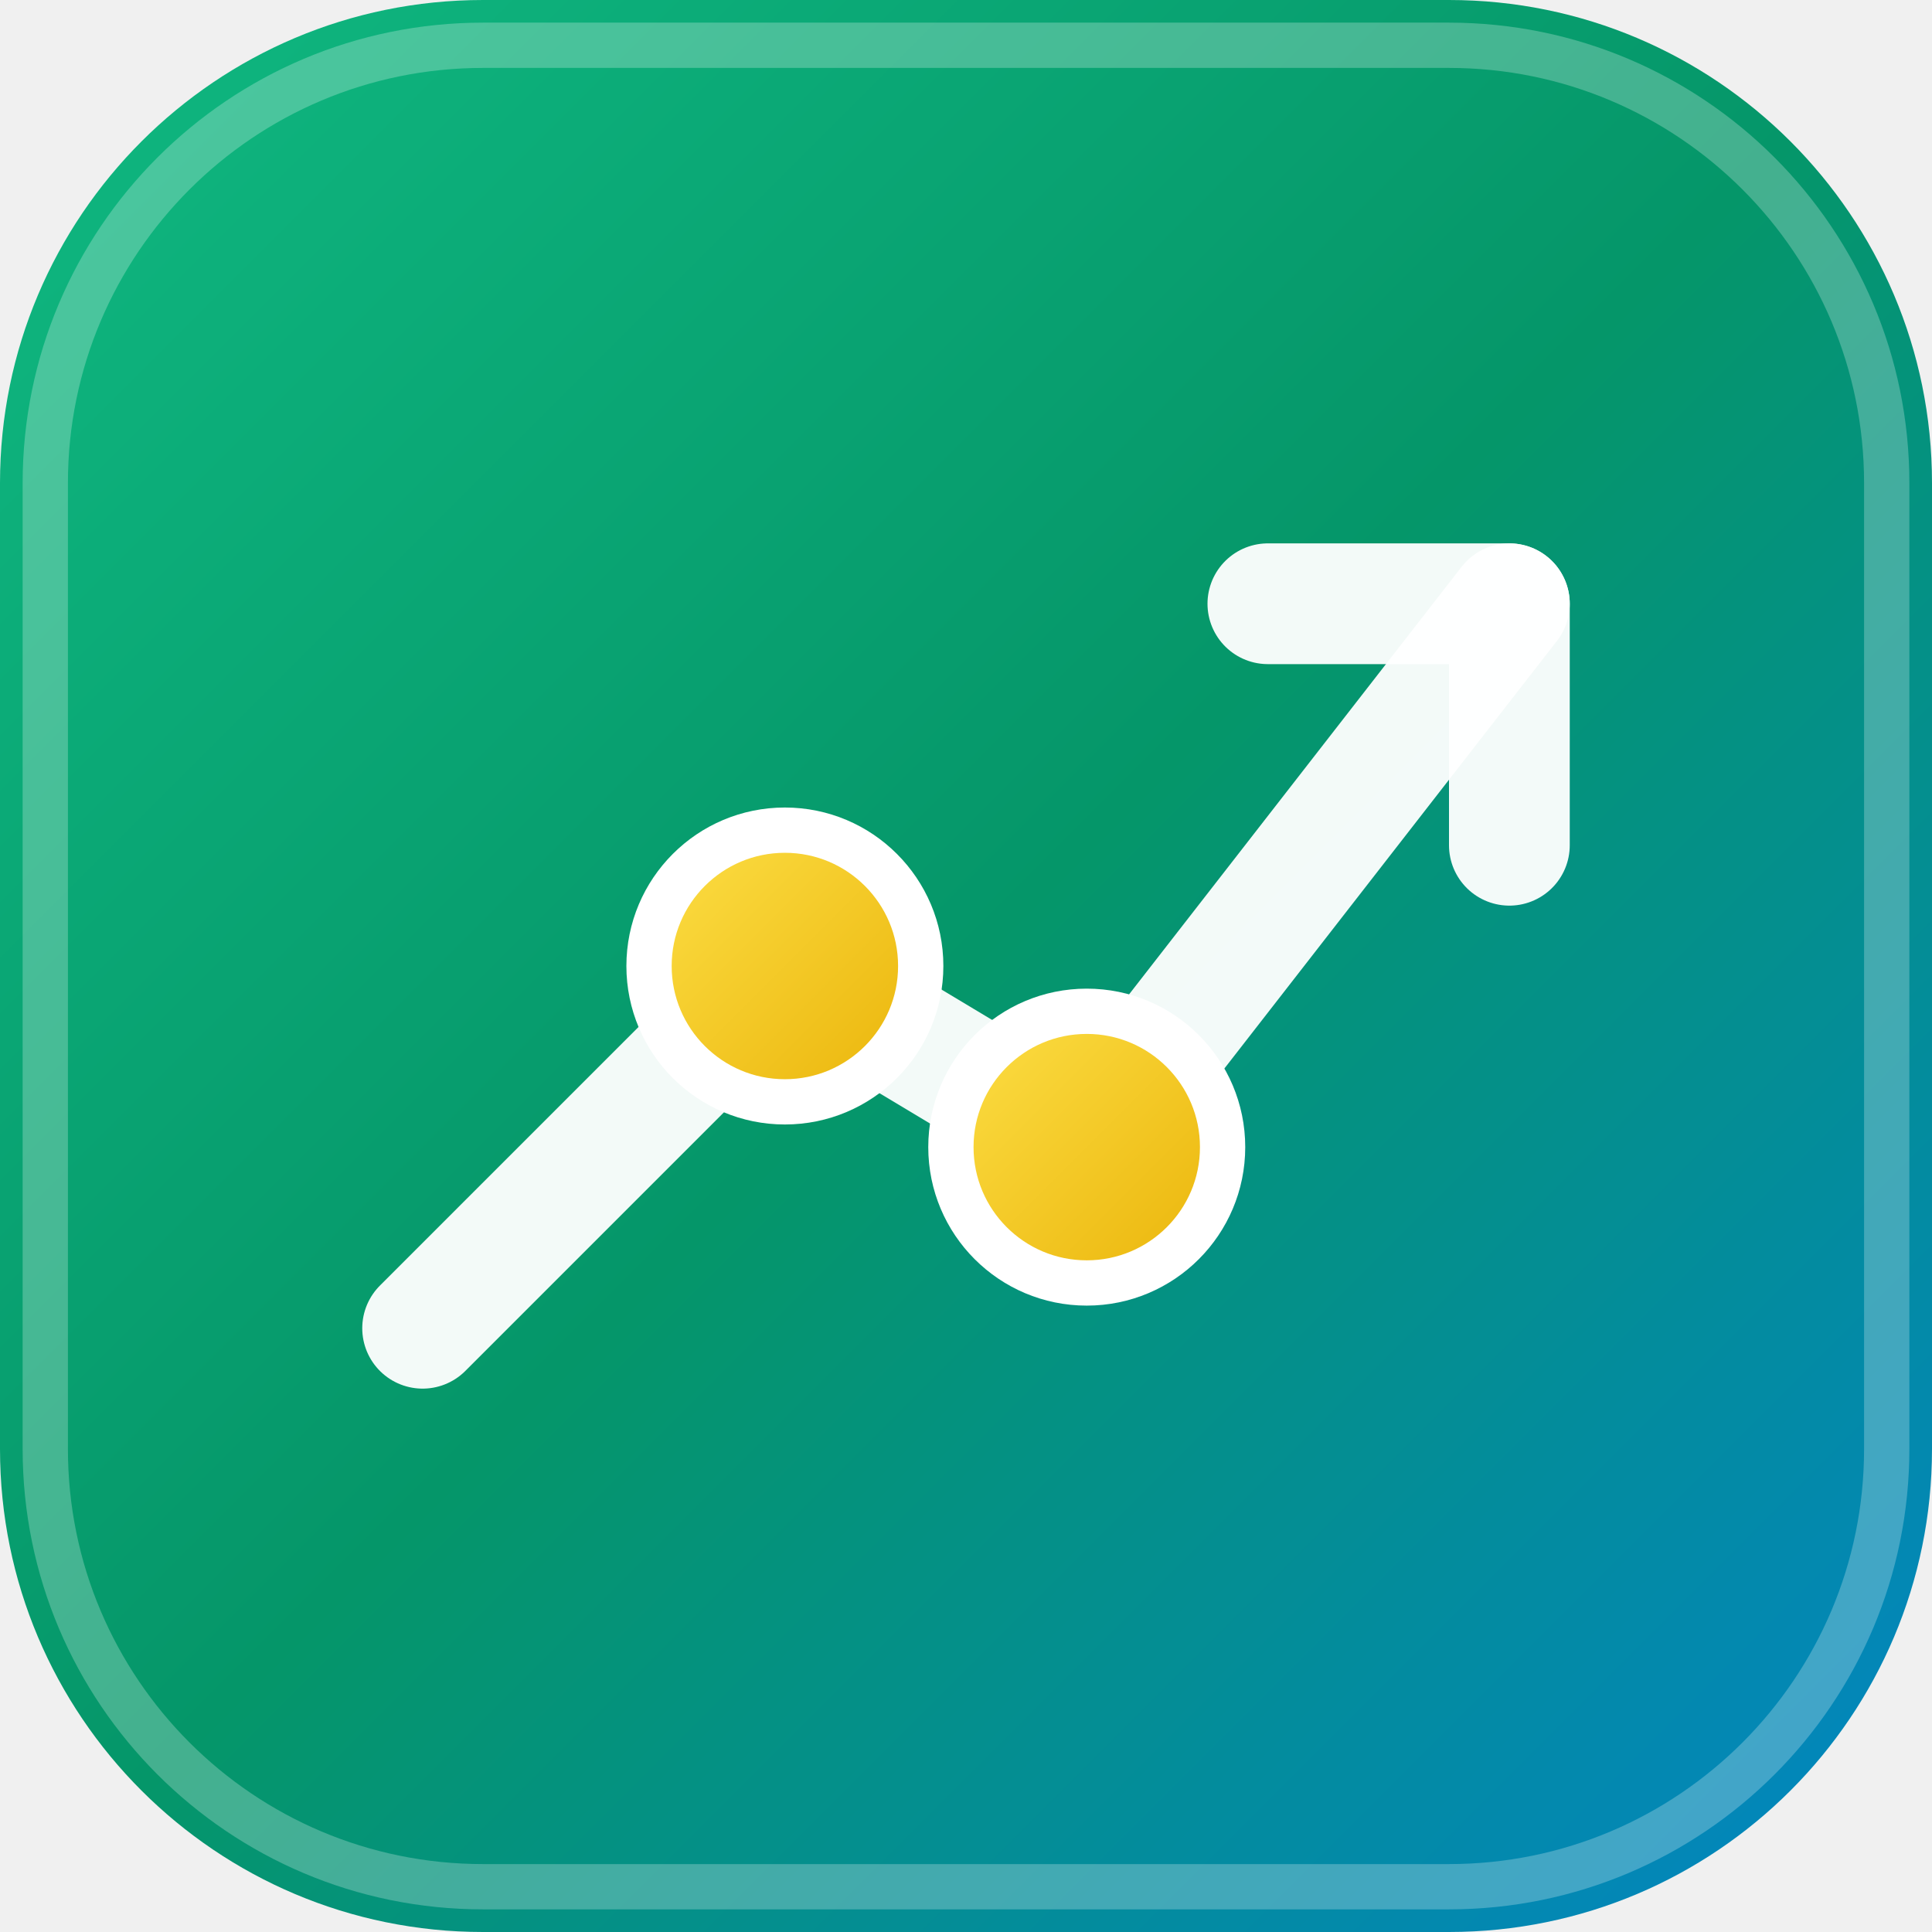
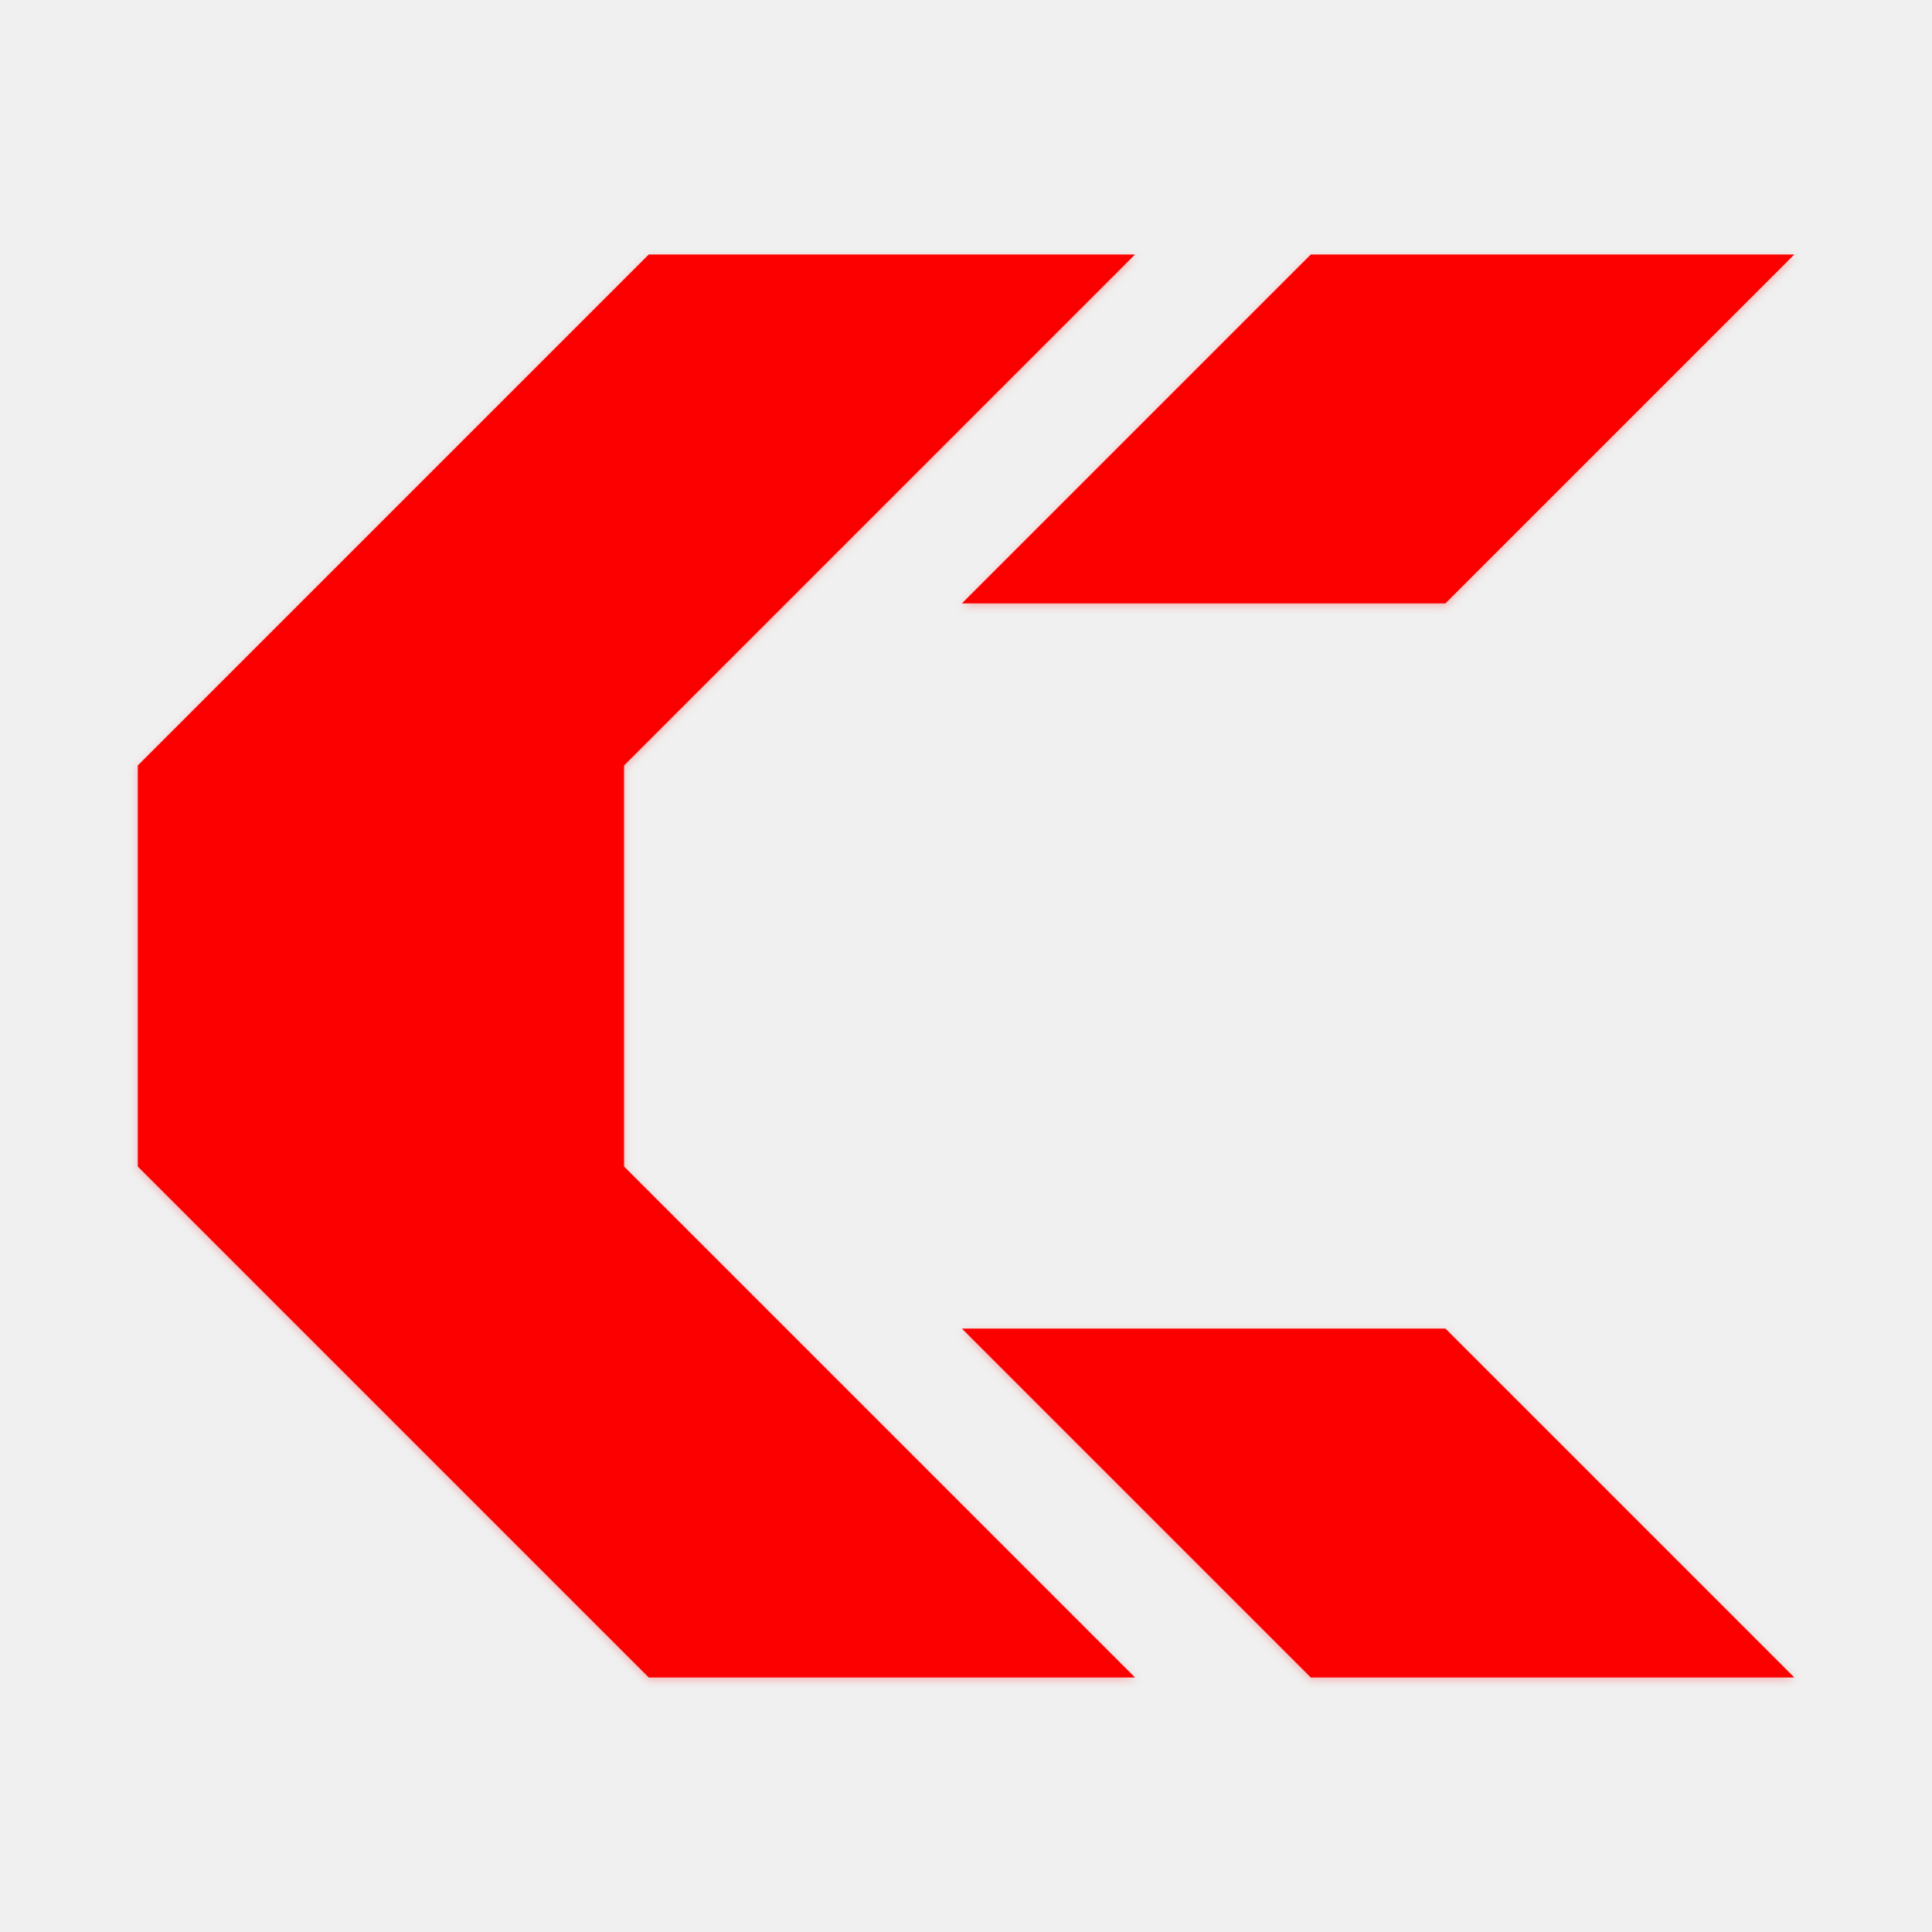
- <svg xmlns="http://www.w3.org/2000/svg" viewBox="0 0 64 64" width="64" height="64">
+ <svg xmlns="http://www.w3.org/2000/svg" viewBox="0 0 64 64" width="64" height="64" fill="none">
  <defs>
-     <linearGradient id="mcw-grad" x1="0%" y1="0%" x2="100%" y2="100%">
-       <stop offset="0%" stop-color="#10B981" />
-       <stop offset="50%" stop-color="#059669" />
-       <stop offset="100%" stop-color="#0284C7" />
-     </linearGradient>
-     <linearGradient id="coin-grad" x1="0%" y1="0%" x2="100%" y2="100%">
-       <stop offset="0%" stop-color="#FDE047" />
-       <stop offset="100%" stop-color="#EAB308" />
-     </linearGradient>
-     <filter id="glow" x="-20%" y="-20%" width="140%" height="140%">
-       <feDropShadow dx="0" dy="2" stdDeviation="3" flood-color="#059669" flood-opacity="0.35" />
+     <filter id="crisp-mark" x="-10%" y="-10%" width="120%" height="120%">
+       <feDropShadow dx="0" dy="1" stdDeviation="1.5" flood-color="#fc0100" flood-opacity="0.25" />
    </filter>
  </defs>
-   <rect width="64" height="64" rx="16" fill="url(#mcw-grad)" />
-   <rect x="1.5" y="1.5" width="61" height="61" rx="14.5" fill="none" stroke="#ffffff" stroke-opacity="0.25" stroke-width="1.5" />
-   <path d="M14 44 L26 32 L36 38 L50 20" fill="none" stroke="#ffffff" stroke-width="4" stroke-linecap="round" stroke-linejoin="round" opacity="0.95" />
-   <polyline points="42,20 50,20 50,28" fill="none" stroke="#ffffff" stroke-width="4" stroke-linecap="round" stroke-linejoin="round" opacity="0.95" />
-   <circle cx="26" cy="32" r="4.5" fill="url(#coin-grad)" stroke="#ffffff" stroke-width="1.5" />
-   <circle cx="36" cy="38" r="4.5" fill="url(#coin-grad)" stroke="#ffffff" stroke-width="1.5" />
+   <g transform="translate(4.565, 8.431) scale(0.091, 0.091)" filter="url(#crisp-mark)">
+     <polygon points="186,0 363,0 177,186 177,332 363,518 186,518 0,332 0,186" fill="#FC0100" />
+     <polygon points="427,0 603,0 476,127 300,127" fill="#FC0100" />
+     <polygon points="300,391 476,391 603,518 427,518" fill="#FC0100" />
+   </g>
</svg>
